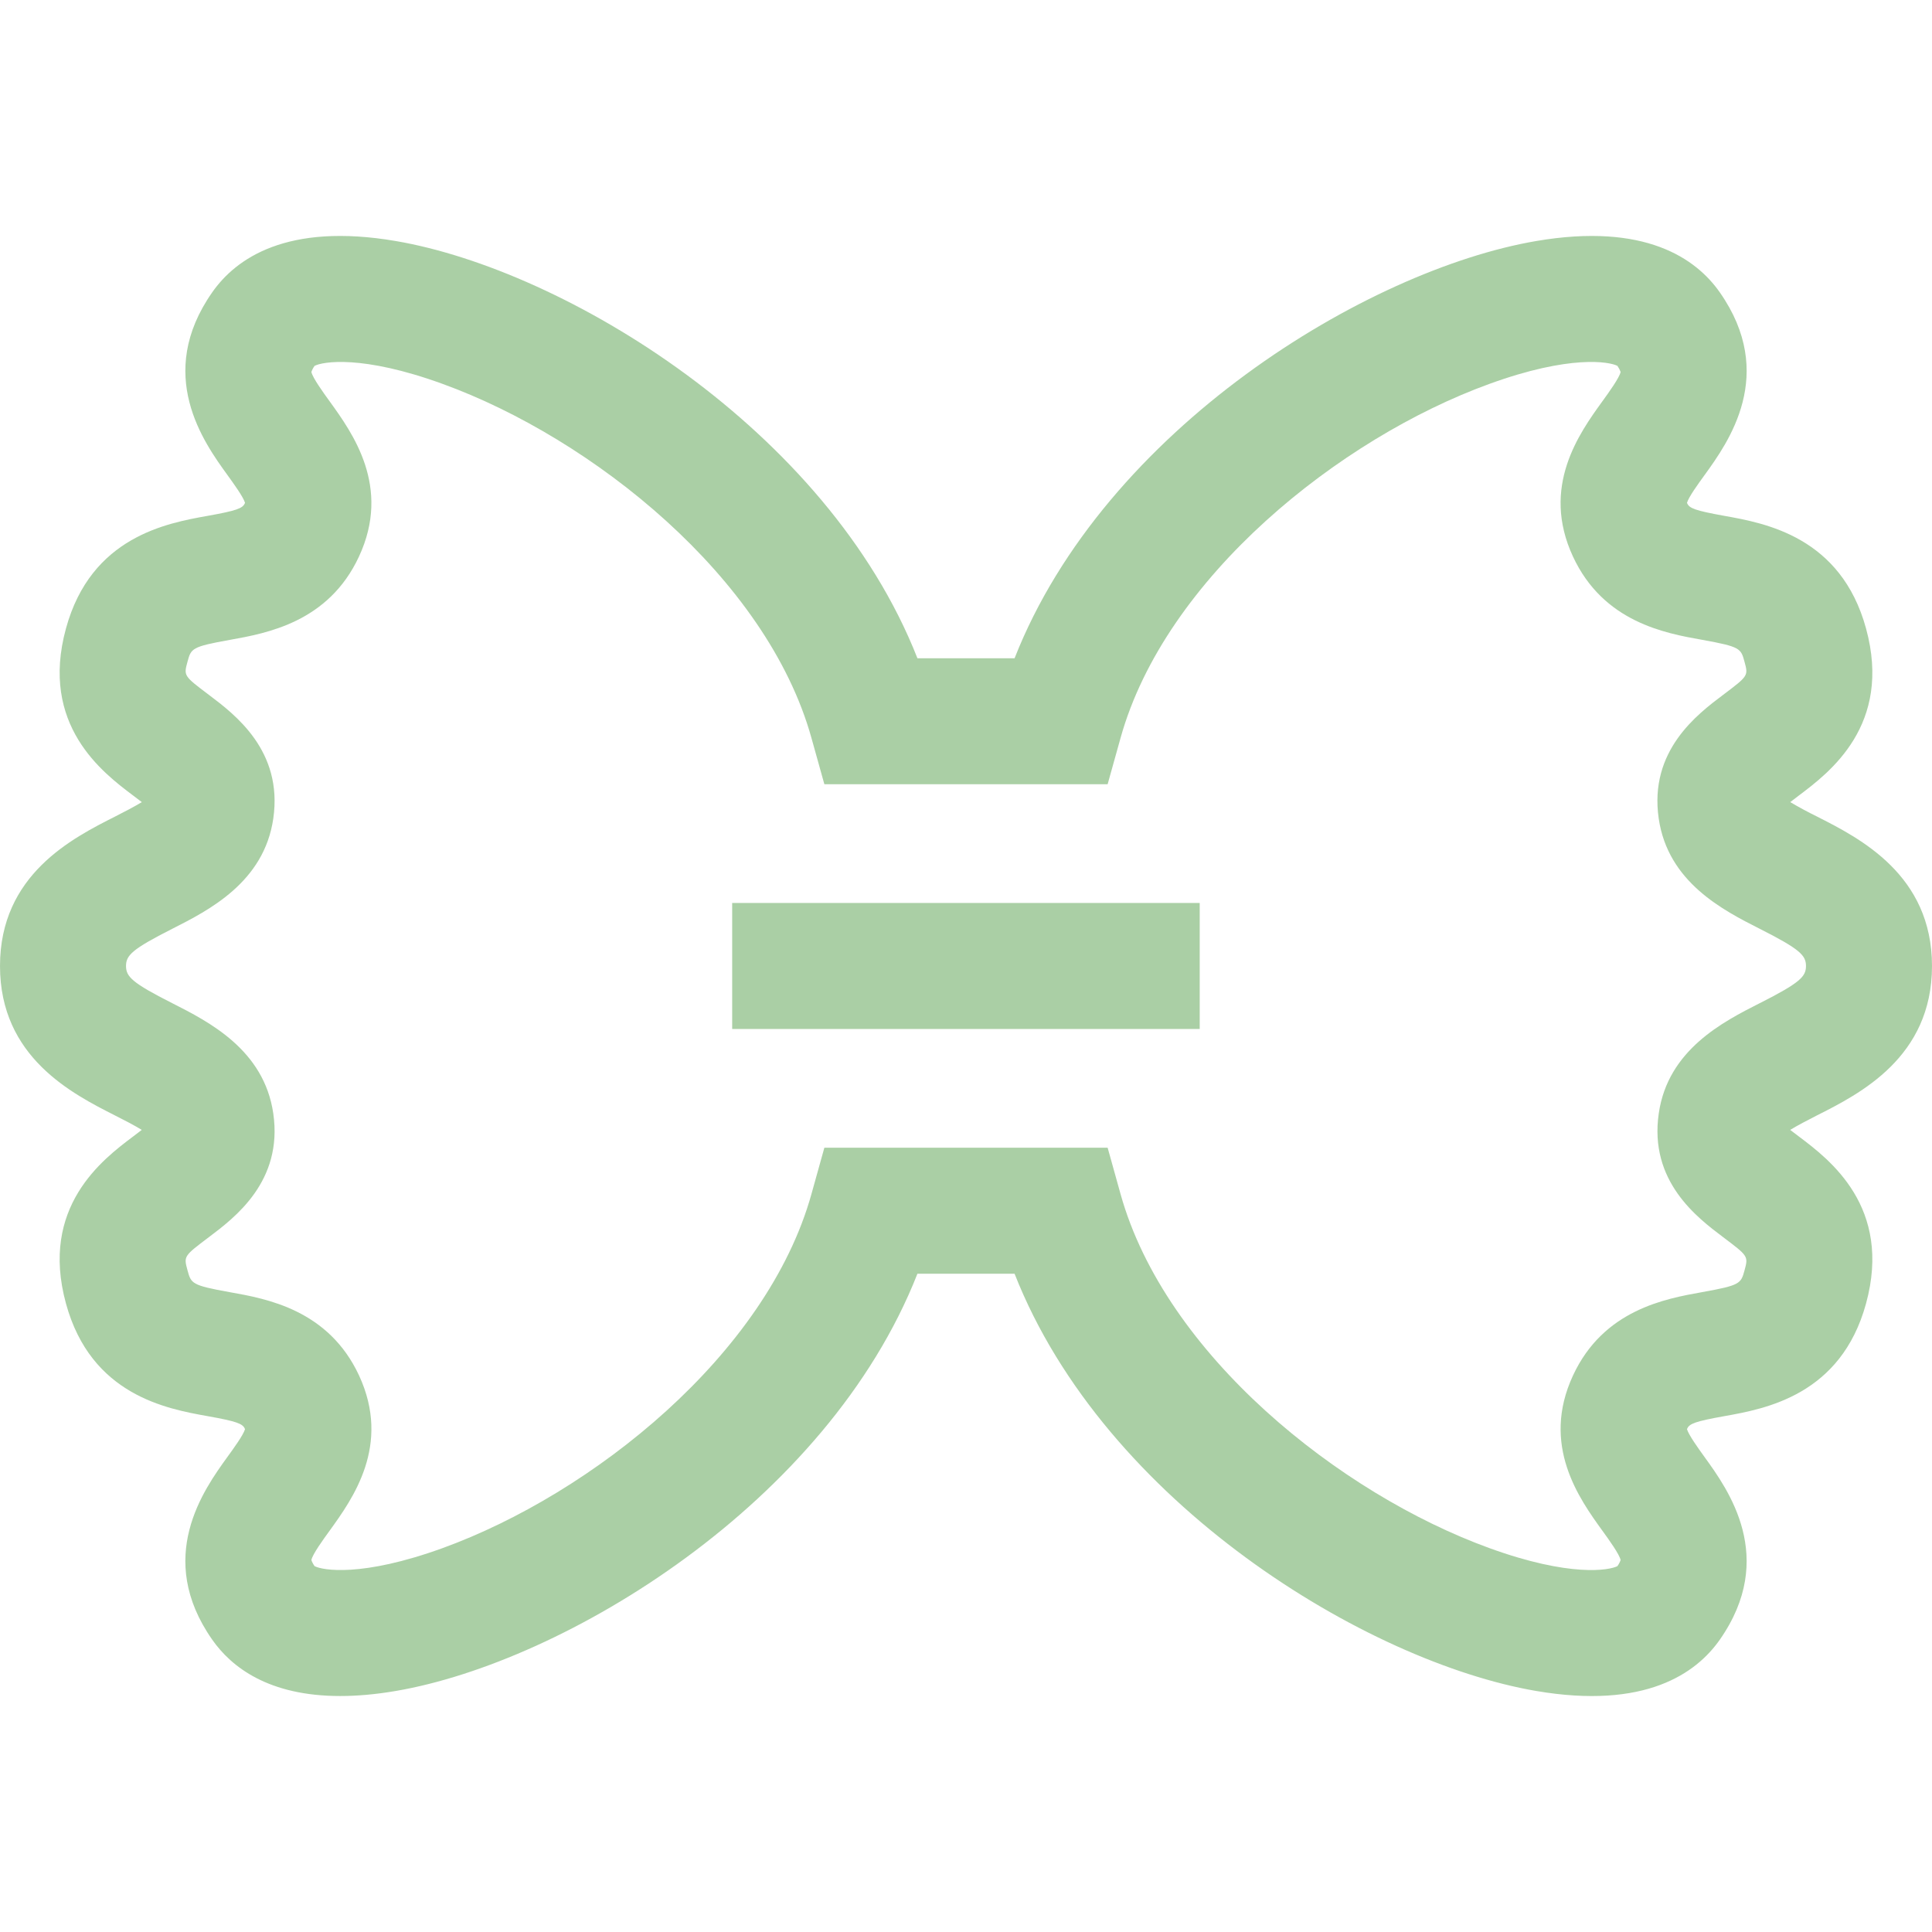
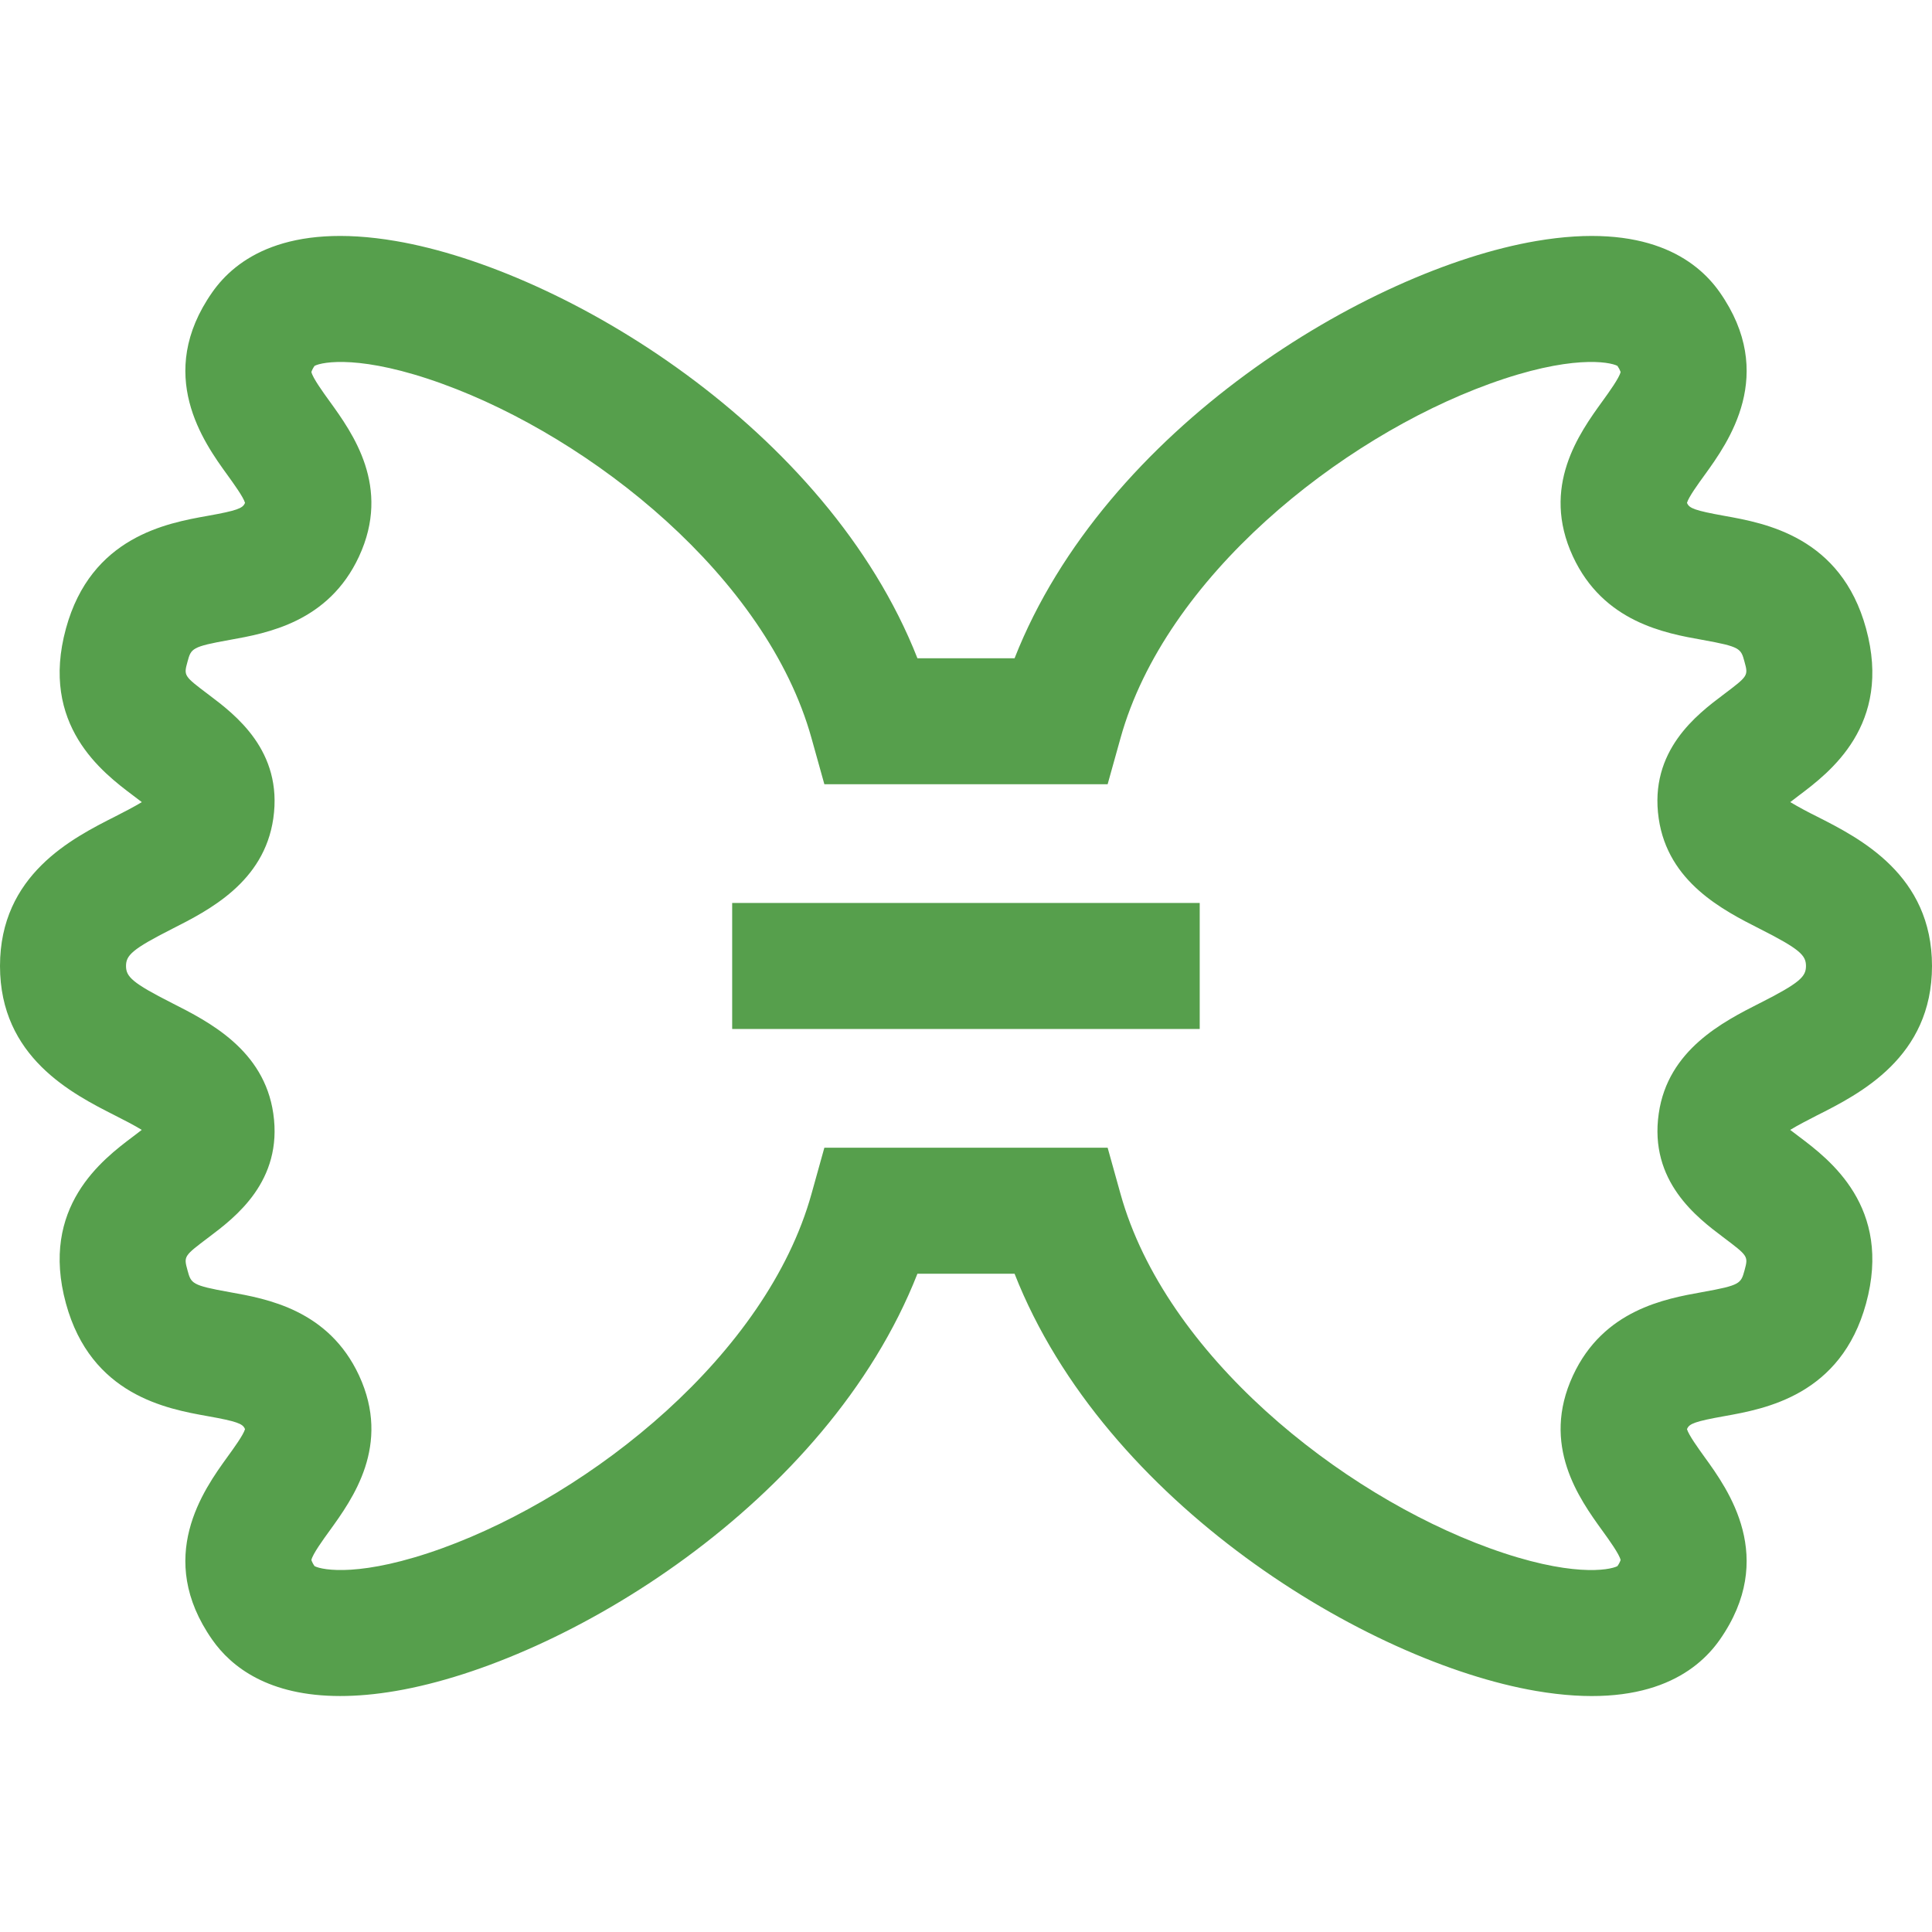
<svg xmlns="http://www.w3.org/2000/svg" width="35" height="35" fill="none">
-   <g opacity=".5" fill="#569F4C">
+   <g fill="#569F4C">
    <path d="M13.264 16.358h8.47v2.283h-8.47v-2.283z" />
    <path d="M35 17.5c0-1.652-1.307-2.314-2.088-2.71a7.206 7.206 0 01-.48-.259c.053-.042.11-.085.157-.12.55-.414 1.695-1.275 1.216-3.026-.455-1.663-1.83-1.908-2.567-2.04-.534-.096-.632-.138-.672-.225l-.005-.01c.031-.107.204-.345.32-.505.427-.591 1.316-1.822.274-3.31-.428-.61-1.351-1.267-3.329-.928-3.053.523-7.811 3.397-9.446 7.558h-1.76c-1.635-4.16-6.393-7.035-9.447-7.558-1.977-.339-2.9.317-3.328.928-1.042 1.488-.153 2.719.275 3.31.115.16.288.398.319.505l-.005.01c-.04.087-.138.13-.672.225-.738.132-2.112.377-2.567 2.04-.479 1.75.666 2.612 1.216 3.026l.158.12c-.14.086-.335.185-.481.26C1.308 15.185 0 15.847 0 17.5c0 1.652 1.307 2.314 2.088 2.71.146.074.341.173.48.259-.053.042-.11.085-.157.12-.55.414-1.695 1.275-1.216 3.026.455 1.663 1.83 1.908 2.567 2.04.534.095.632.138.672.225a.263.263 0 01.005.01c-.031.107-.204.345-.32.505-.427.591-1.316 1.822-.274 3.31.347.495 1.02 1.02 2.317 1.02.302 0 .638-.028 1.011-.092 3.054-.523 7.812-3.397 9.447-7.558h1.76c1.635 4.161 6.393 7.035 9.446 7.558 1.978.339 2.901-.317 3.329-.927 1.042-1.489.152-2.72-.275-3.31-.116-.161-.288-.4-.319-.506l.005-.01c.04-.087.138-.13.672-.225.738-.132 2.112-.377 2.567-2.04.479-1.75-.666-2.612-1.216-3.026l-.158-.12c.14-.086.335-.185.48-.26C33.694 19.815 35 19.153 35 17.5zm-3.12.673c-.662.336-1.664.844-1.83 1.998-.179 1.23.697 1.888 1.167 2.242.456.344.456.344.387.6-.066.24-.075.271-.768.395-.668.12-1.788.32-2.34 1.511-.586 1.262.115 2.233.534 2.813.116.16.308.426.329.53a.458.458 0 01-.058.11c-.143.075-.853.206-2.32-.327-2.707-.983-5.871-3.503-6.682-6.417l-.233-.836h-5.132l-.233.836c-.811 2.914-3.975 5.434-6.682 6.417-1.467.532-2.177.402-2.32.327a.454.454 0 01-.058-.11c.02-.104.213-.37.329-.53.419-.58 1.12-1.55.535-2.813-.553-1.191-1.673-1.391-2.341-1.51-.693-.124-.702-.156-.767-.396-.07-.256-.07-.256.386-.6.47-.354 1.346-1.012 1.168-2.24-.167-1.156-1.169-1.664-1.832-2-.727-.368-.836-.48-.836-.673 0-.194.11-.305.836-.673.663-.336 1.665-.844 1.832-1.999.178-1.229-.698-1.887-1.168-2.241-.456-.344-.456-.344-.386-.6.065-.24.074-.271.767-.395.669-.12 1.788-.32 2.34-1.511.586-1.262-.115-2.233-.534-2.813-.116-.16-.308-.426-.329-.53a.454.454 0 01.058-.11c.143-.075.854-.206 2.32.327 2.707.983 5.871 3.503 6.682 6.417l.233.835h5.132l.233-.835c.81-2.914 3.975-5.434 6.682-6.417 1.466-.533 2.177-.402 2.32-.327a.5.5 0 01.058.11c-.021.104-.213.37-.329.53-.419.58-1.12 1.55-.535 2.813.553 1.191 1.672 1.391 2.341 1.51.693.125.702.156.767.396.07.256.07.256-.386.6-.47.354-1.346 1.012-1.168 2.24.167 1.156 1.169 1.664 1.832 2 .727.368.836.48.836.673 0 .193-.11.305-.836.673z" />
  </g>
</svg>
